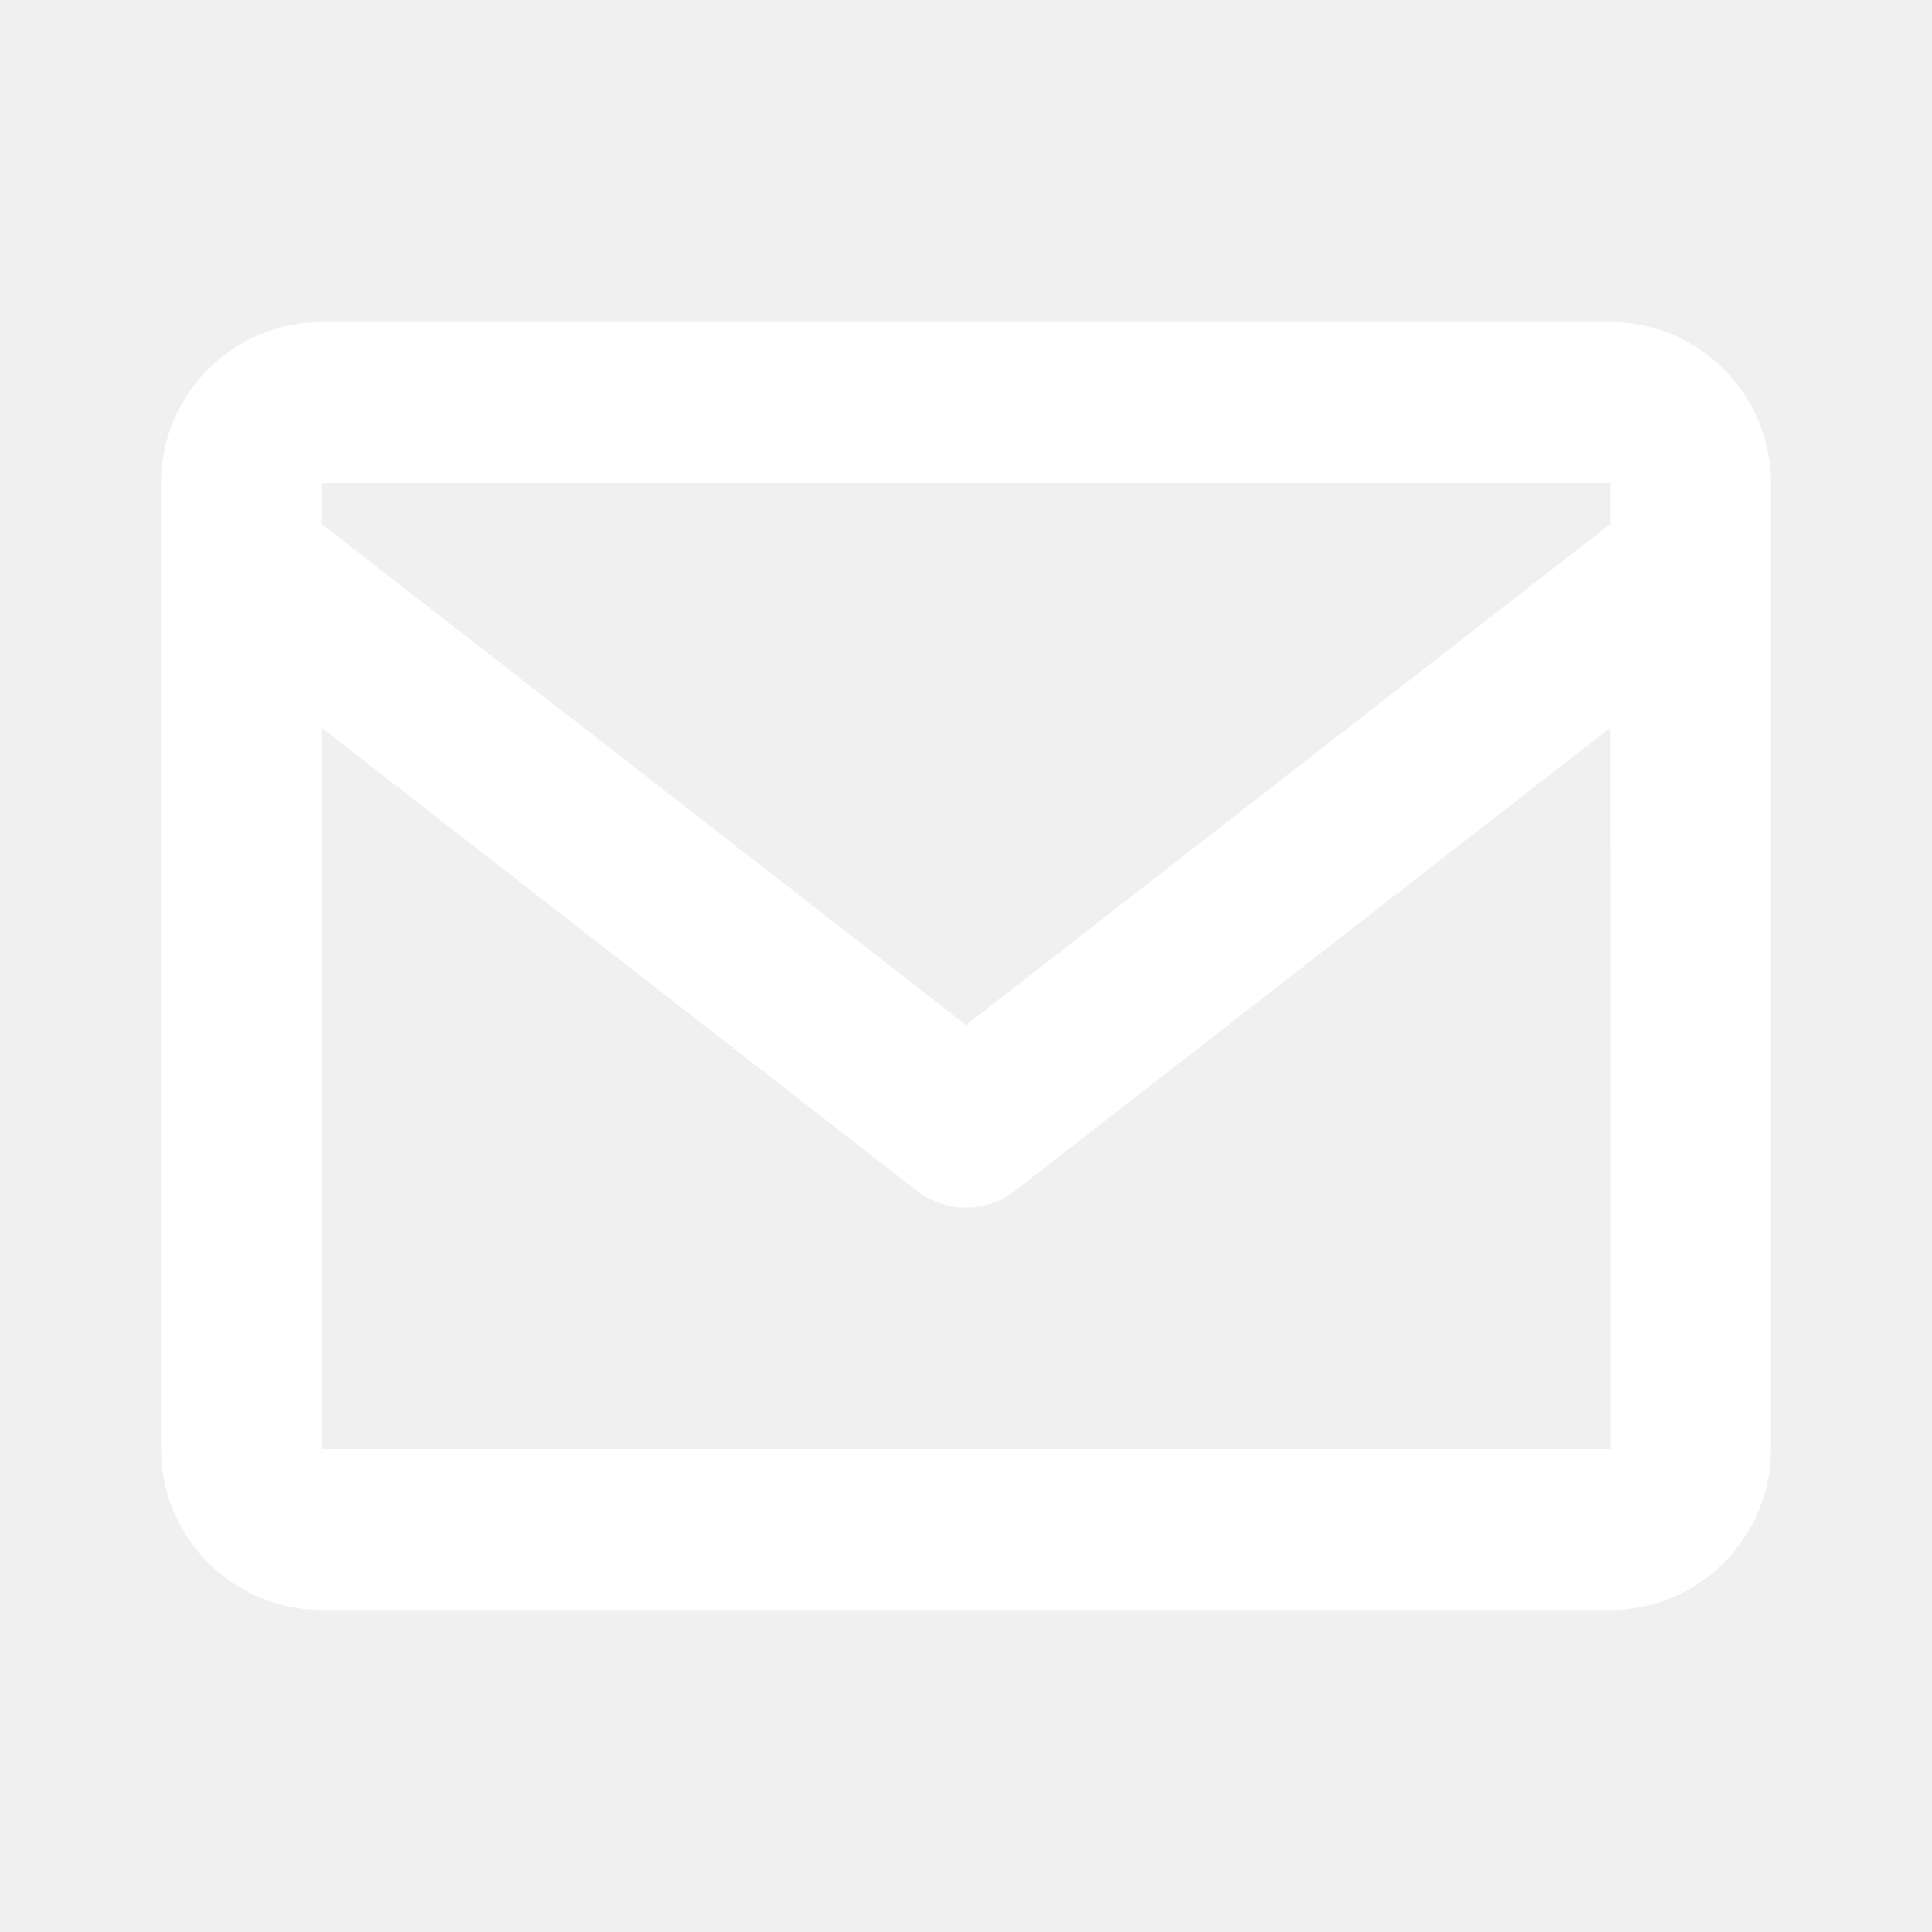
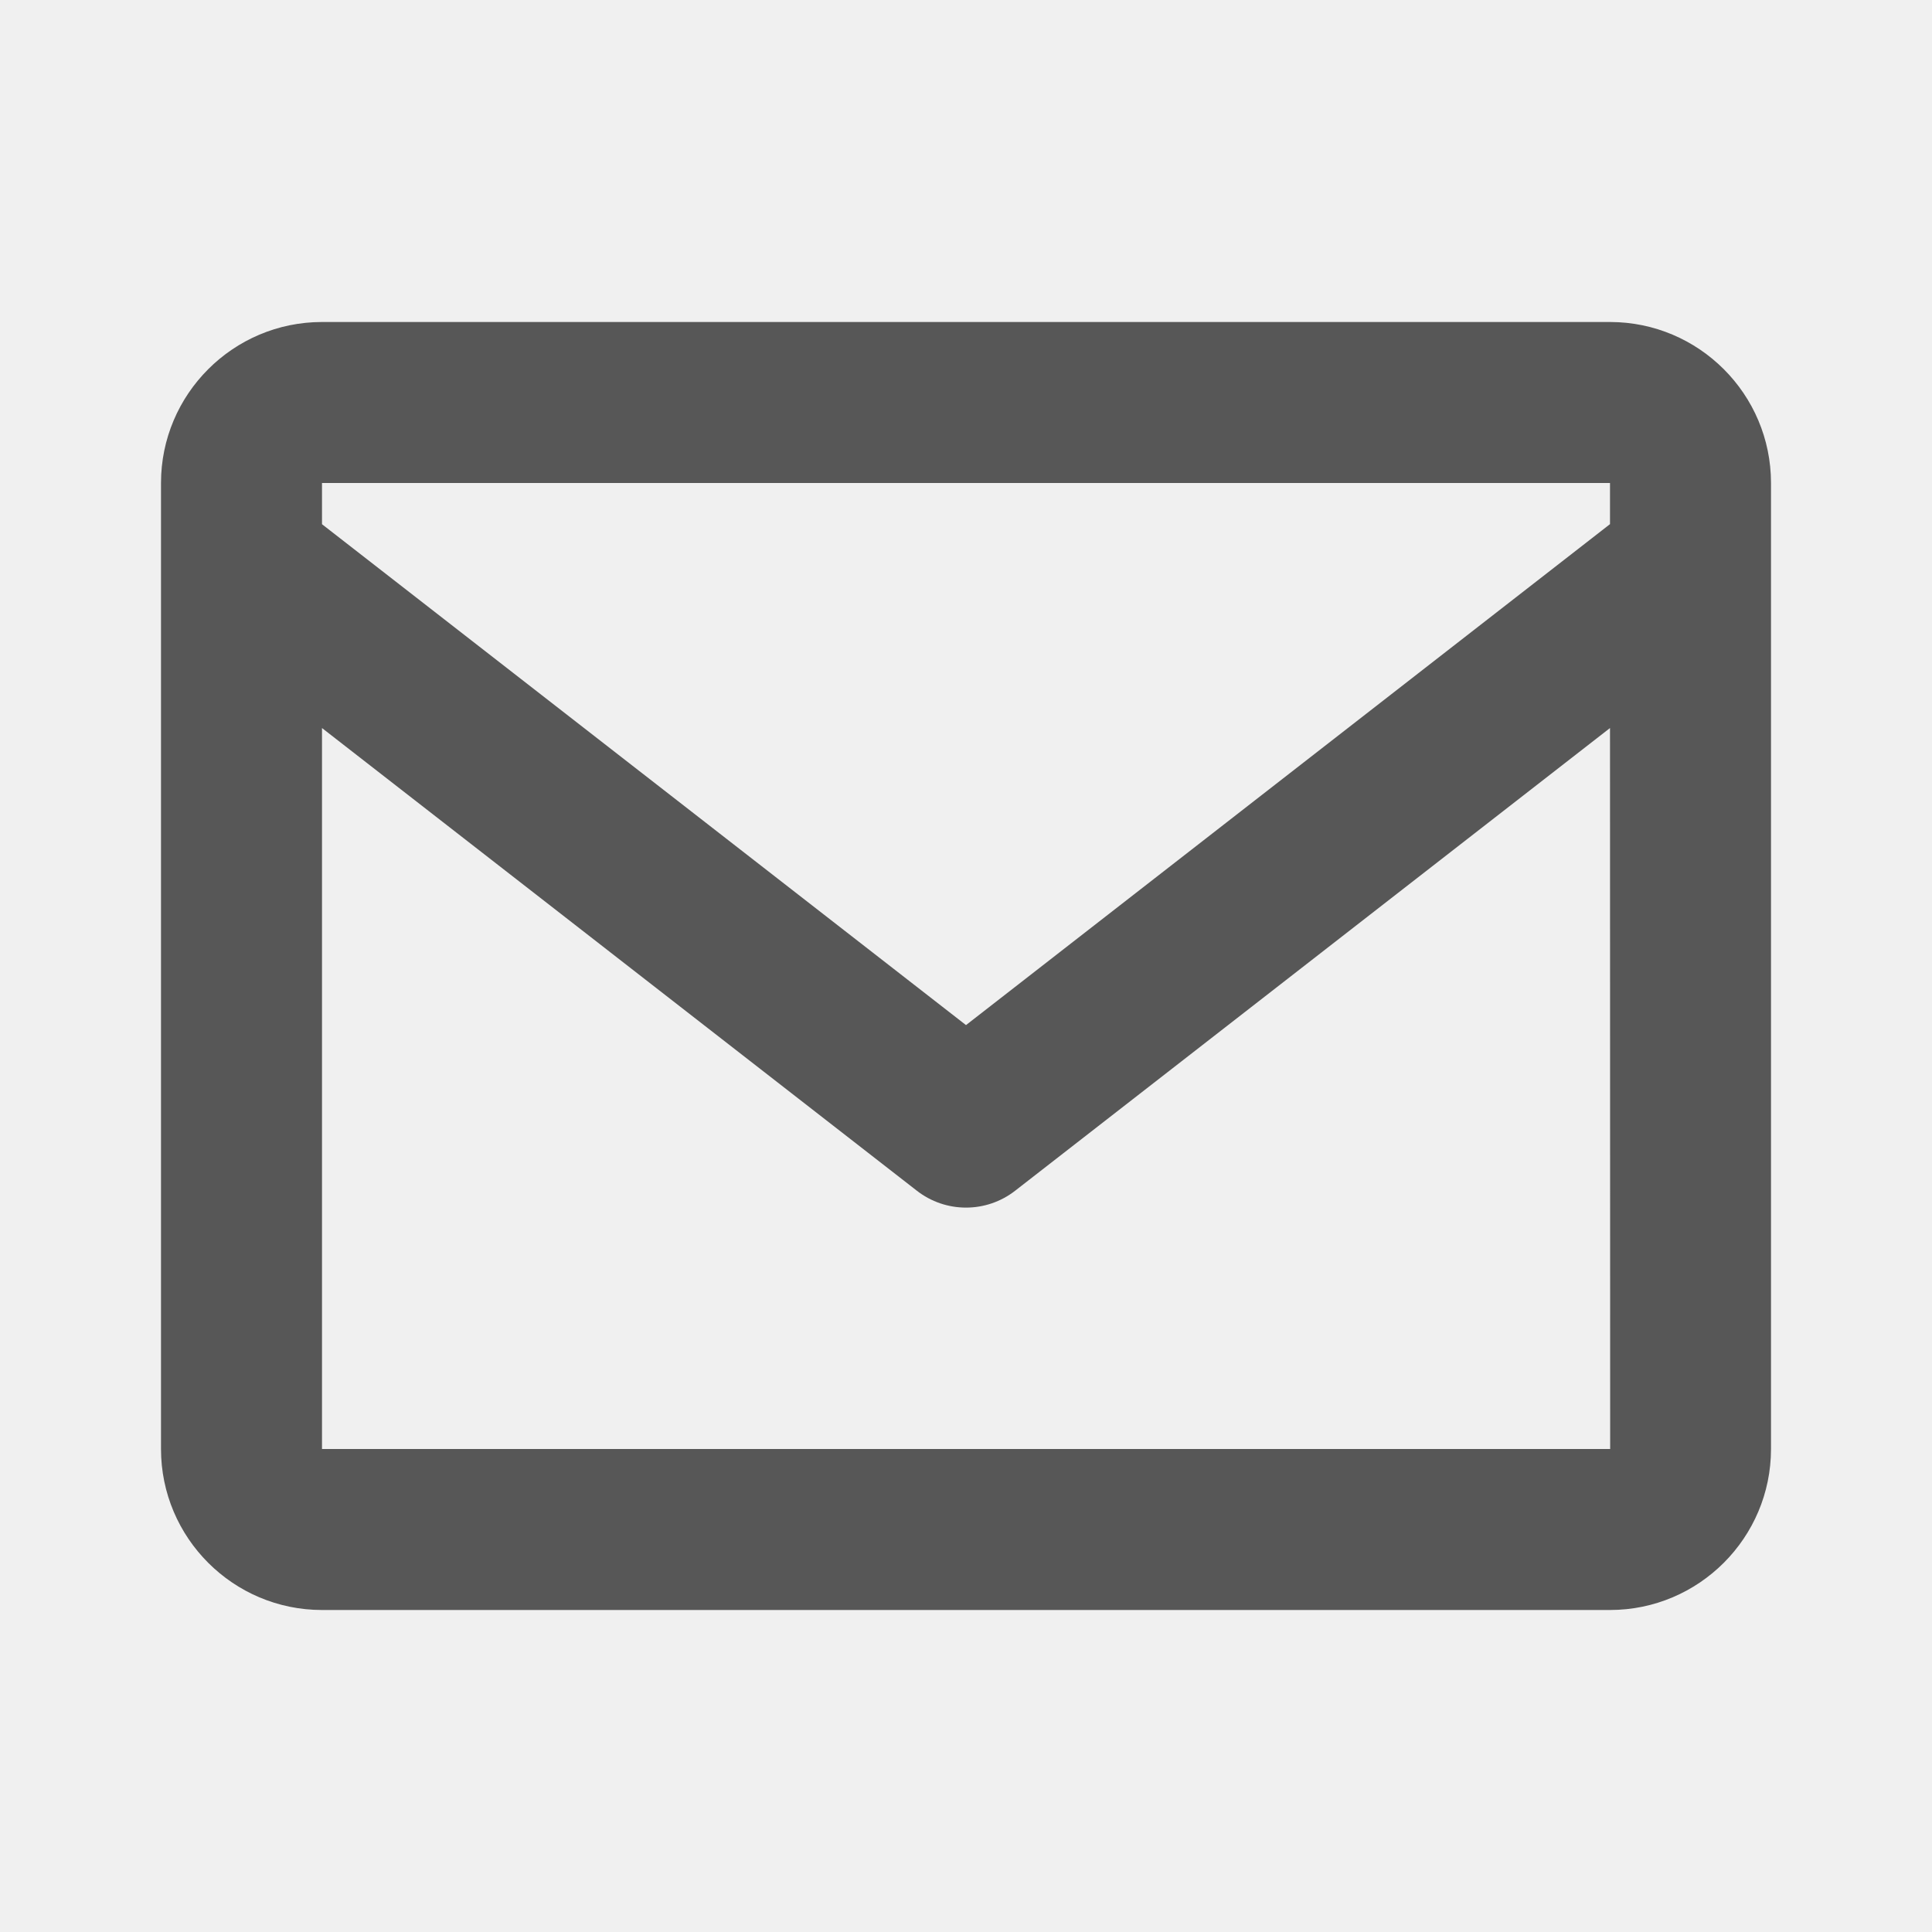
- <svg xmlns="http://www.w3.org/2000/svg" width="24" height="24" viewBox="0 0 24 24" style="fill: #fff;transform: ;msFilter:;">
+ <svg xmlns="http://www.w3.org/2000/svg" width="24" height="24" viewBox="0 0 24 24" style="fill: #575757;transform: ;msFilter:;">
  <path d="M20 4H4c-1.103 0-2 .897-2 2v12c0 1.103.897 2 2 2h16c1.103 0 2-.897 2-2V6c0-1.103-.897-2-2-2zm0 2v.511l-8 6.223-8-6.222V6h16zM4 18V9.044l7.386 5.745a.994.994 0 0 0 1.228 0L20 9.044 20.002 18H4z" />
</svg>
